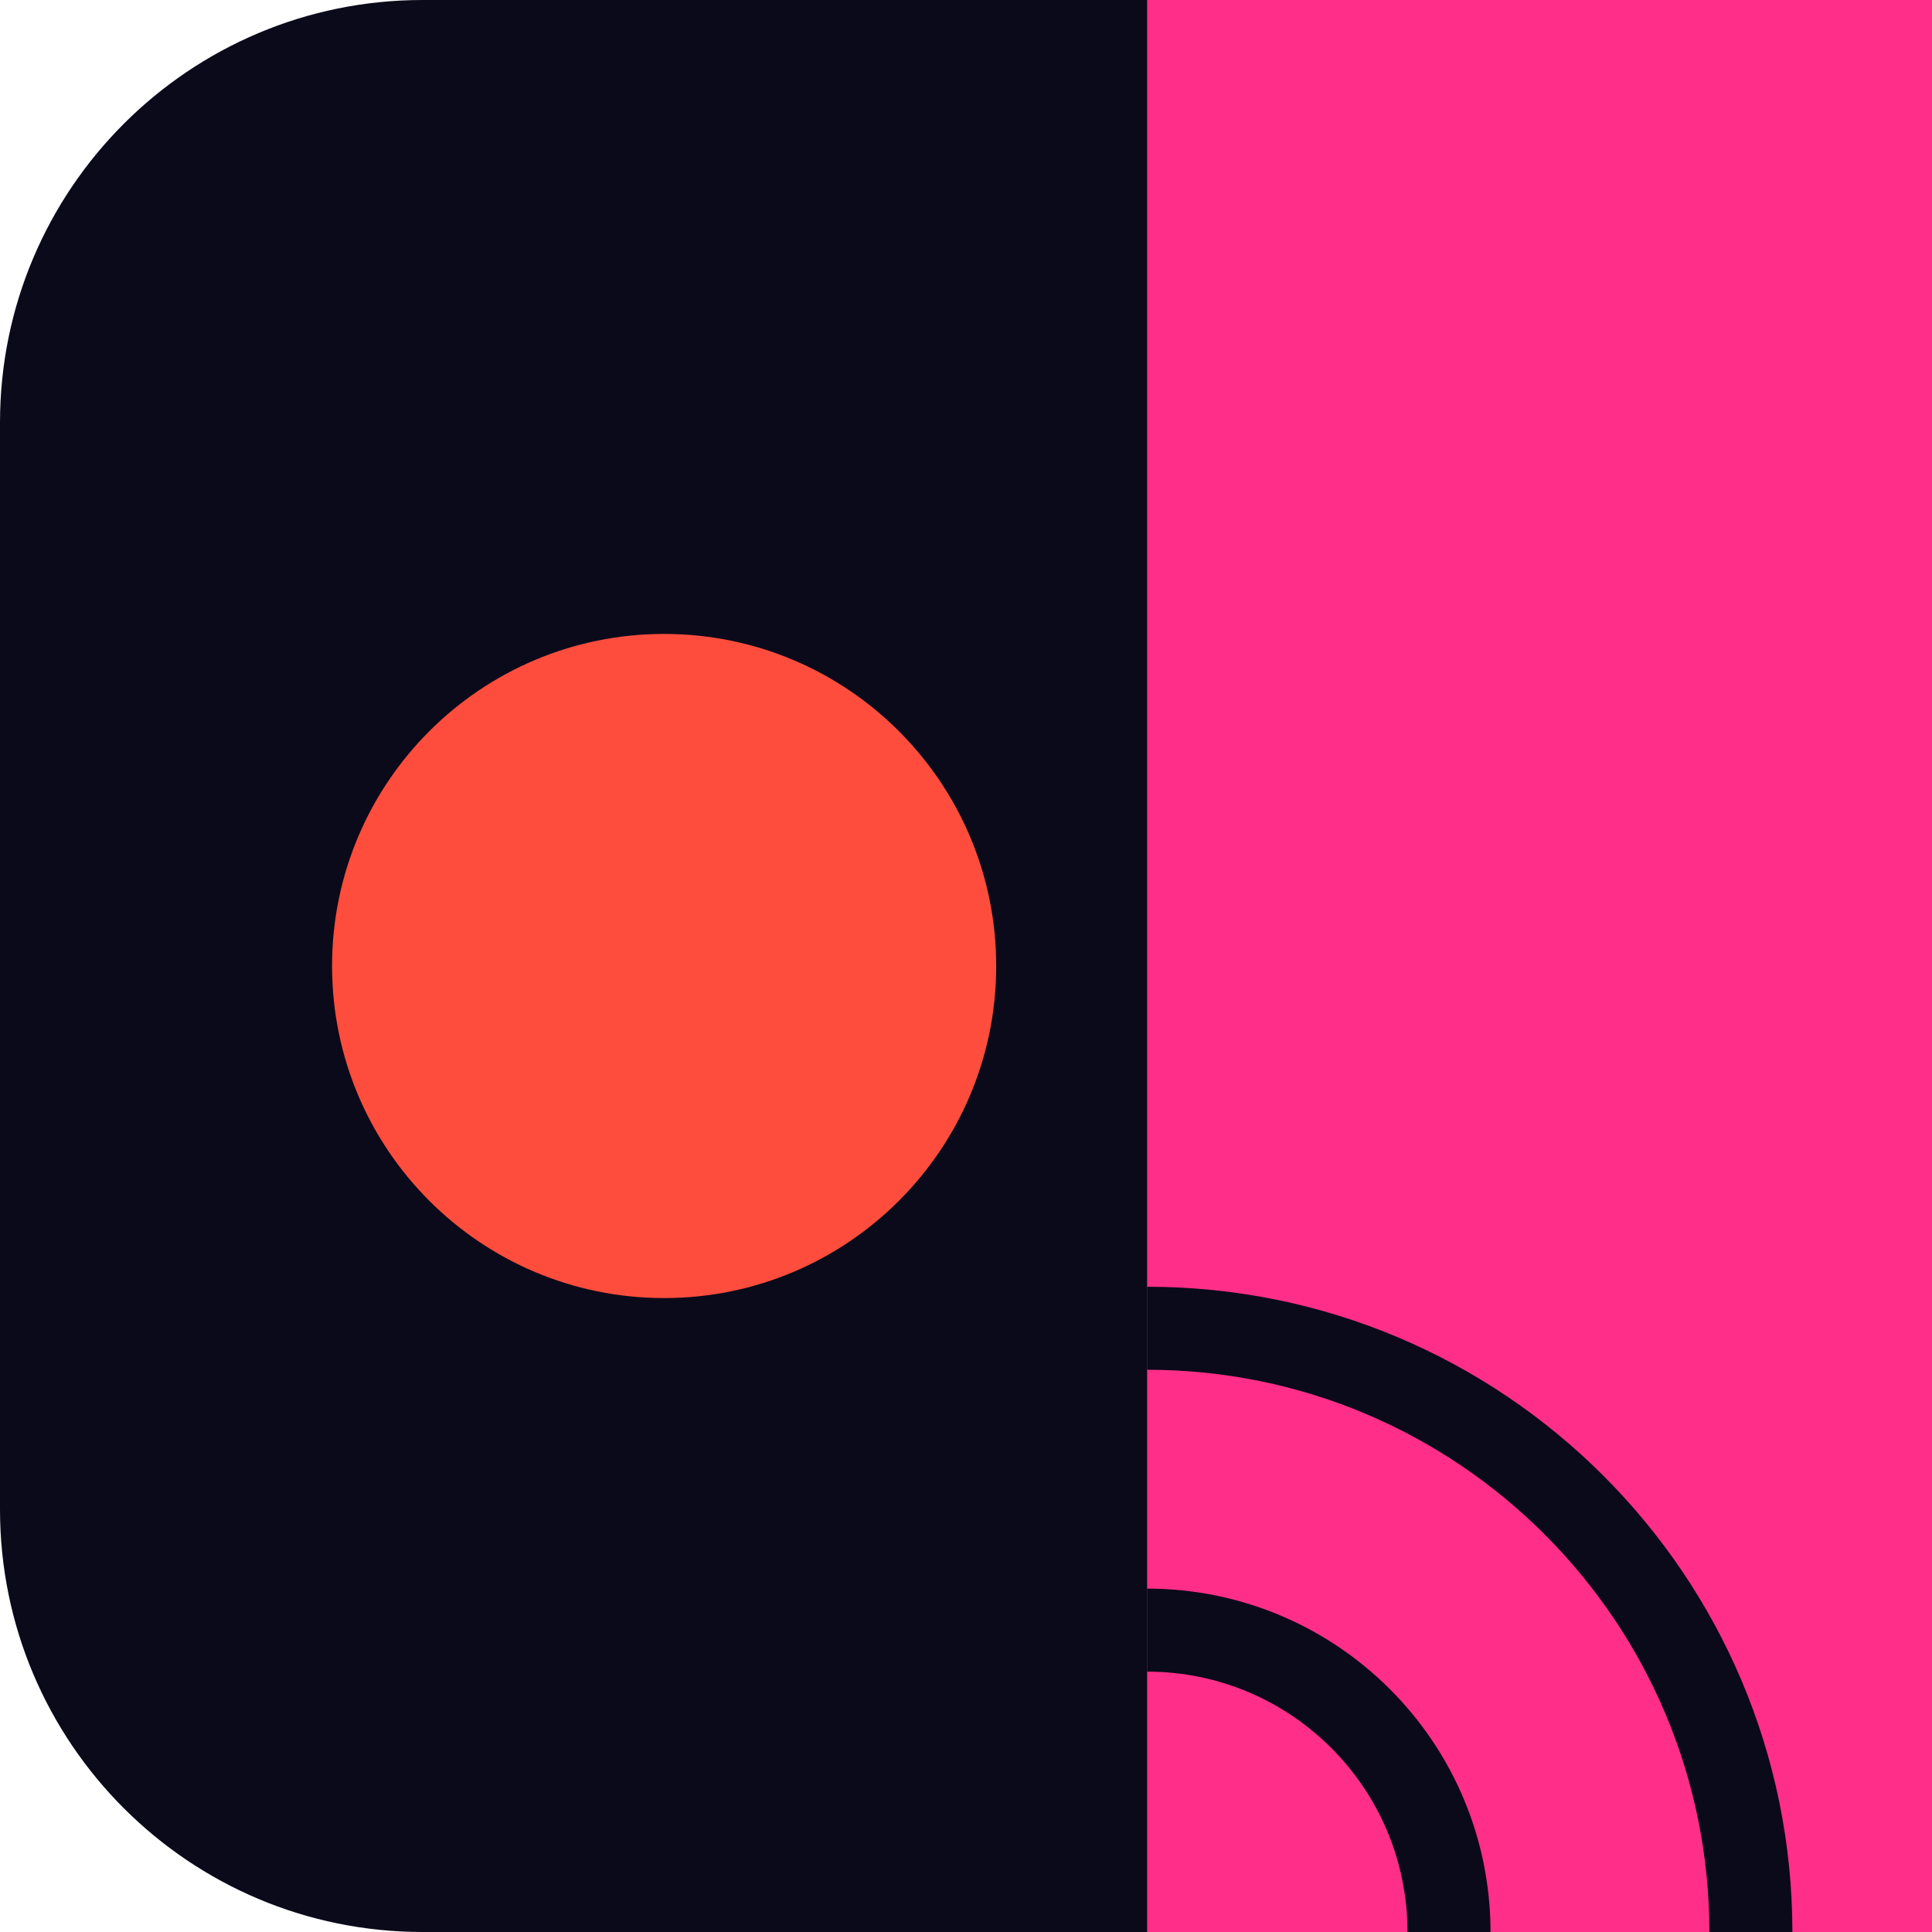
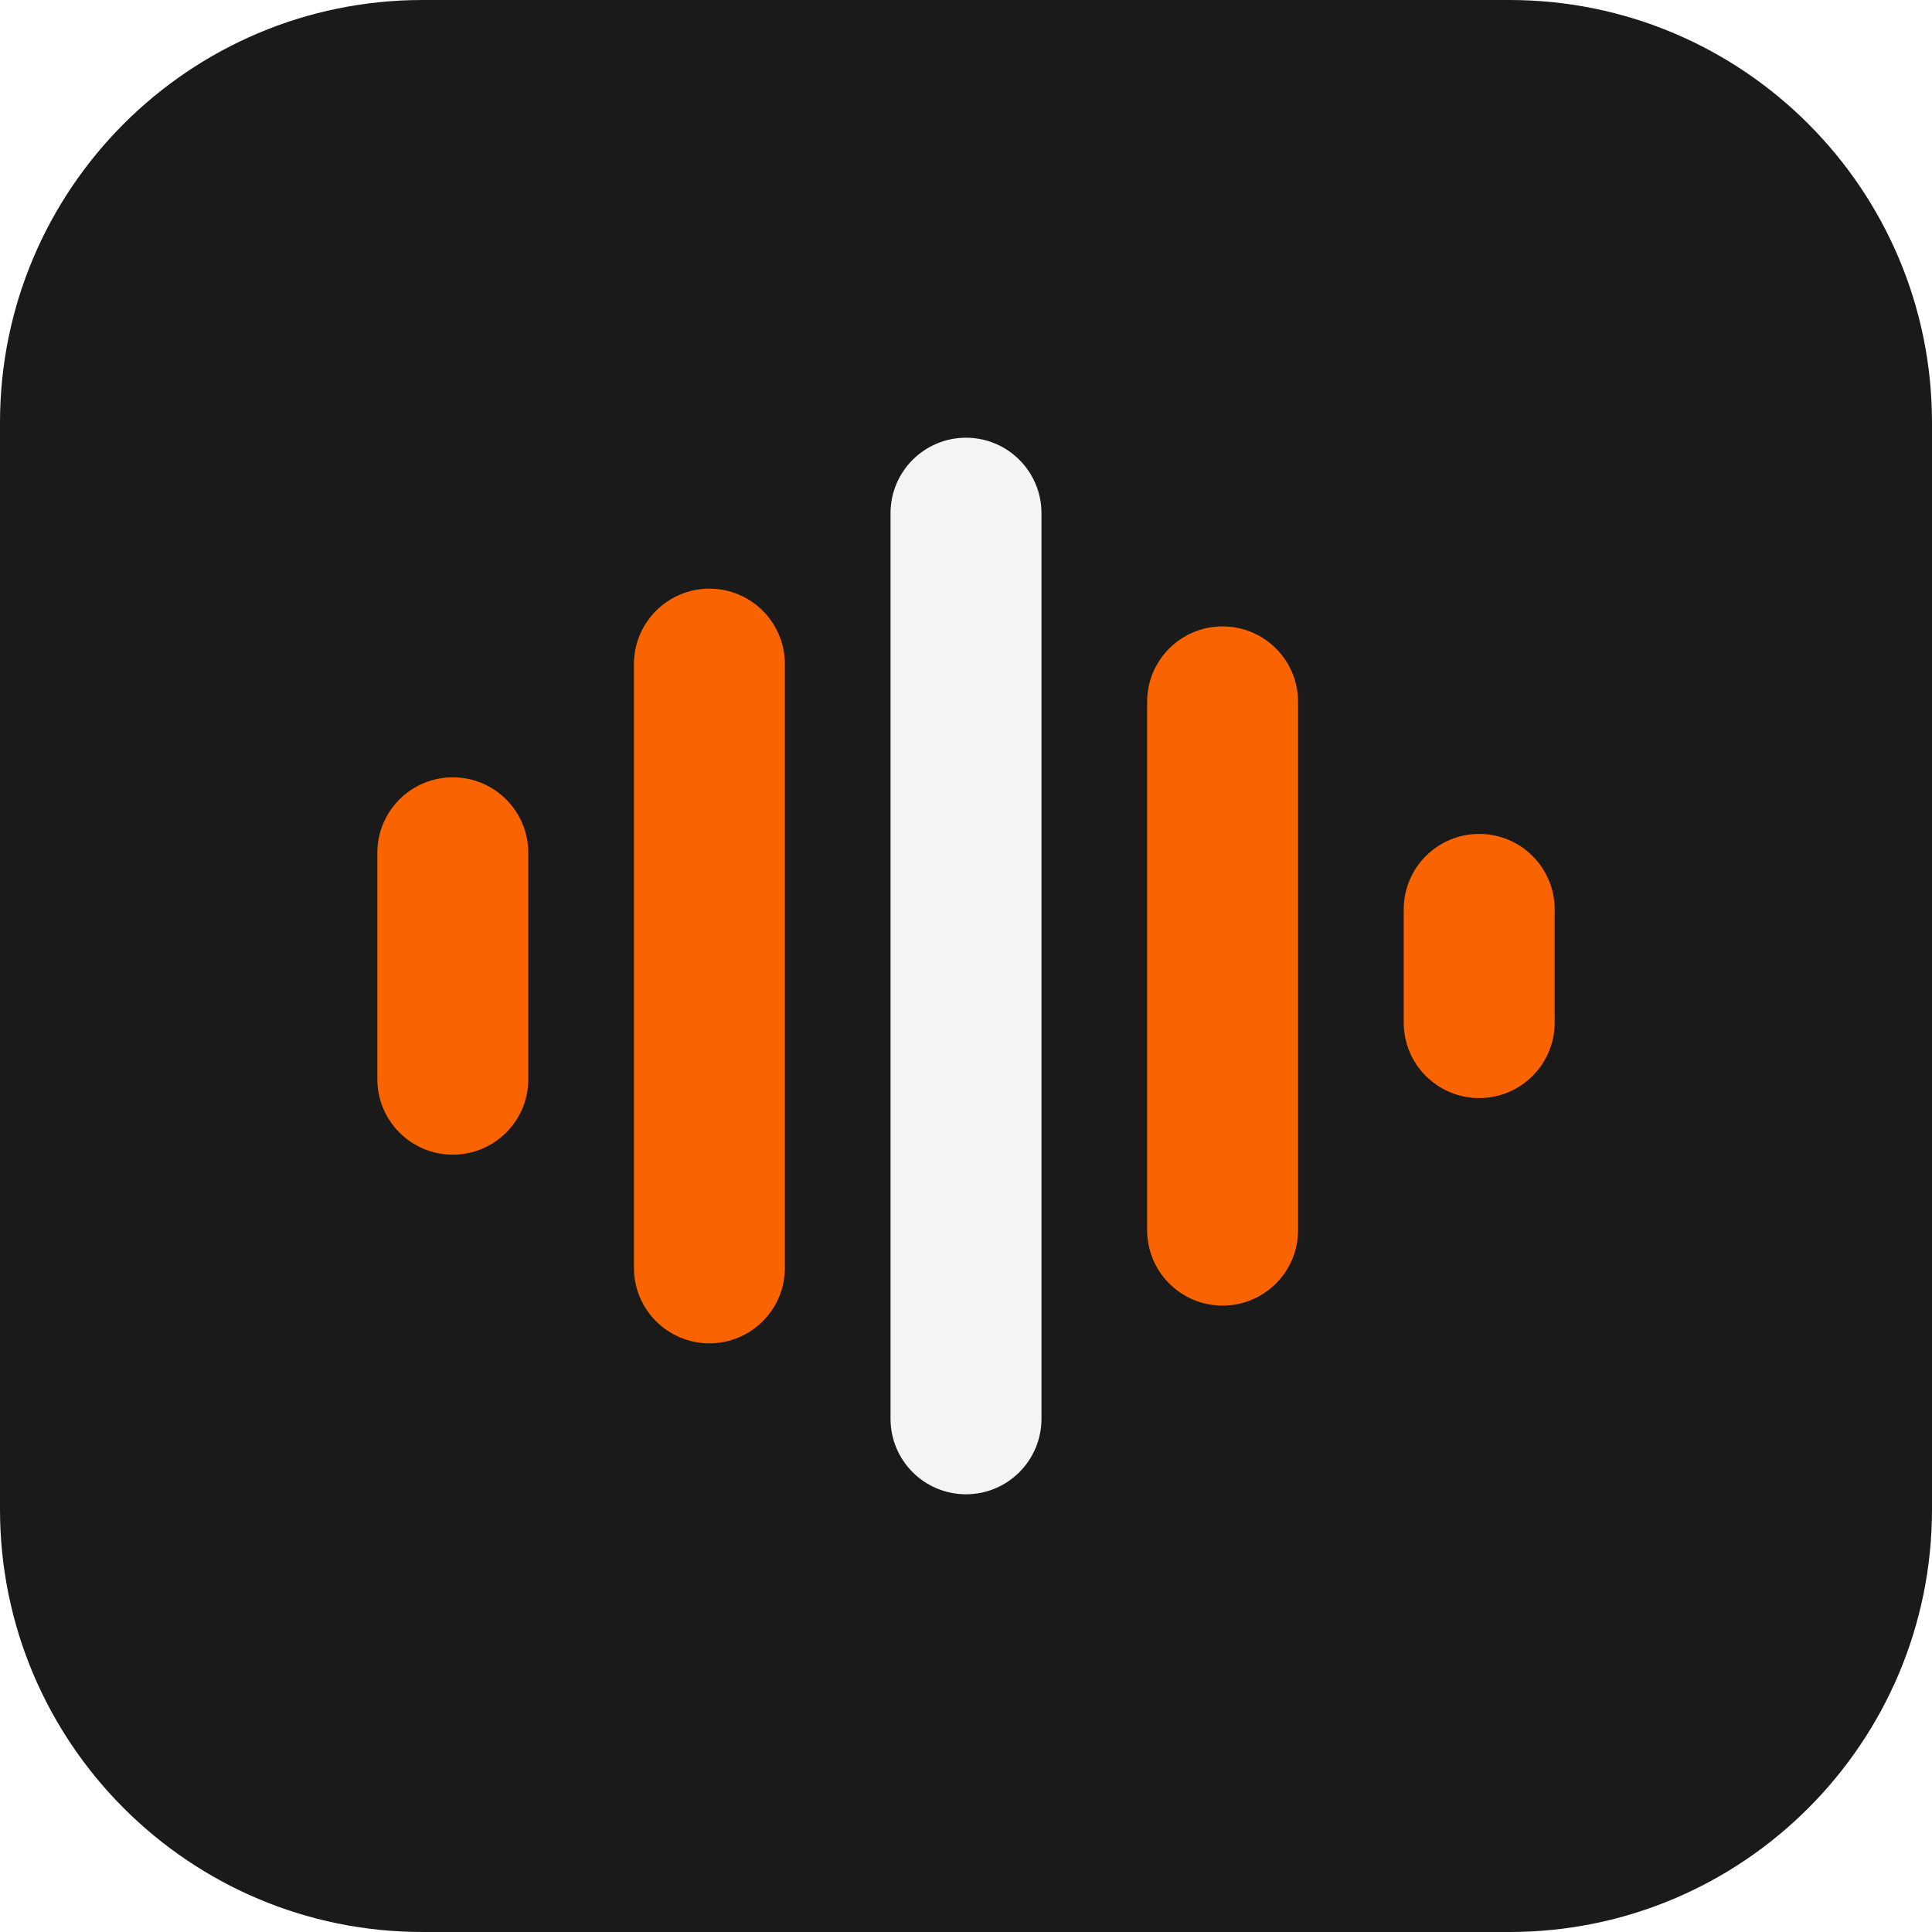
<svg xmlns="http://www.w3.org/2000/svg" viewBox="0 0 512 512">
-   <rect width="512" height="512" rx="112" fill="#0b0a1a" />
-   <rect x="304" y="0" width="208" height="512" fill="#ff2e88" />
-   <g fill="none" stroke="#0b0a1a" stroke-width="22">
-     <path d="M304 432a80 80 0 0 1 80 80" />
-     <path d="M304 352a160 160 0 0 1 160 160" />
-   </g>
-   <circle cx="176" cy="256" r="88" fill="#ff4d3d" />
+   <rect width="512" height="512" rx="112" fill="#1a1a1a" />
+   <rect x="100" y="206" width="40" height="100" rx="20" fill="#fa6400" />
+   <rect x="168" y="156" width="40" height="200" rx="20" fill="#fa6400" />
+   <rect x="236" y="116" width="40" height="280" rx="20" fill="#f4f4f4" />
+   <rect x="304" y="166" width="40" height="180" rx="20" fill="#fa6400" />
+   <rect x="372" y="221" width="40" height="70" rx="20" fill="#fa6400" />
</svg>
